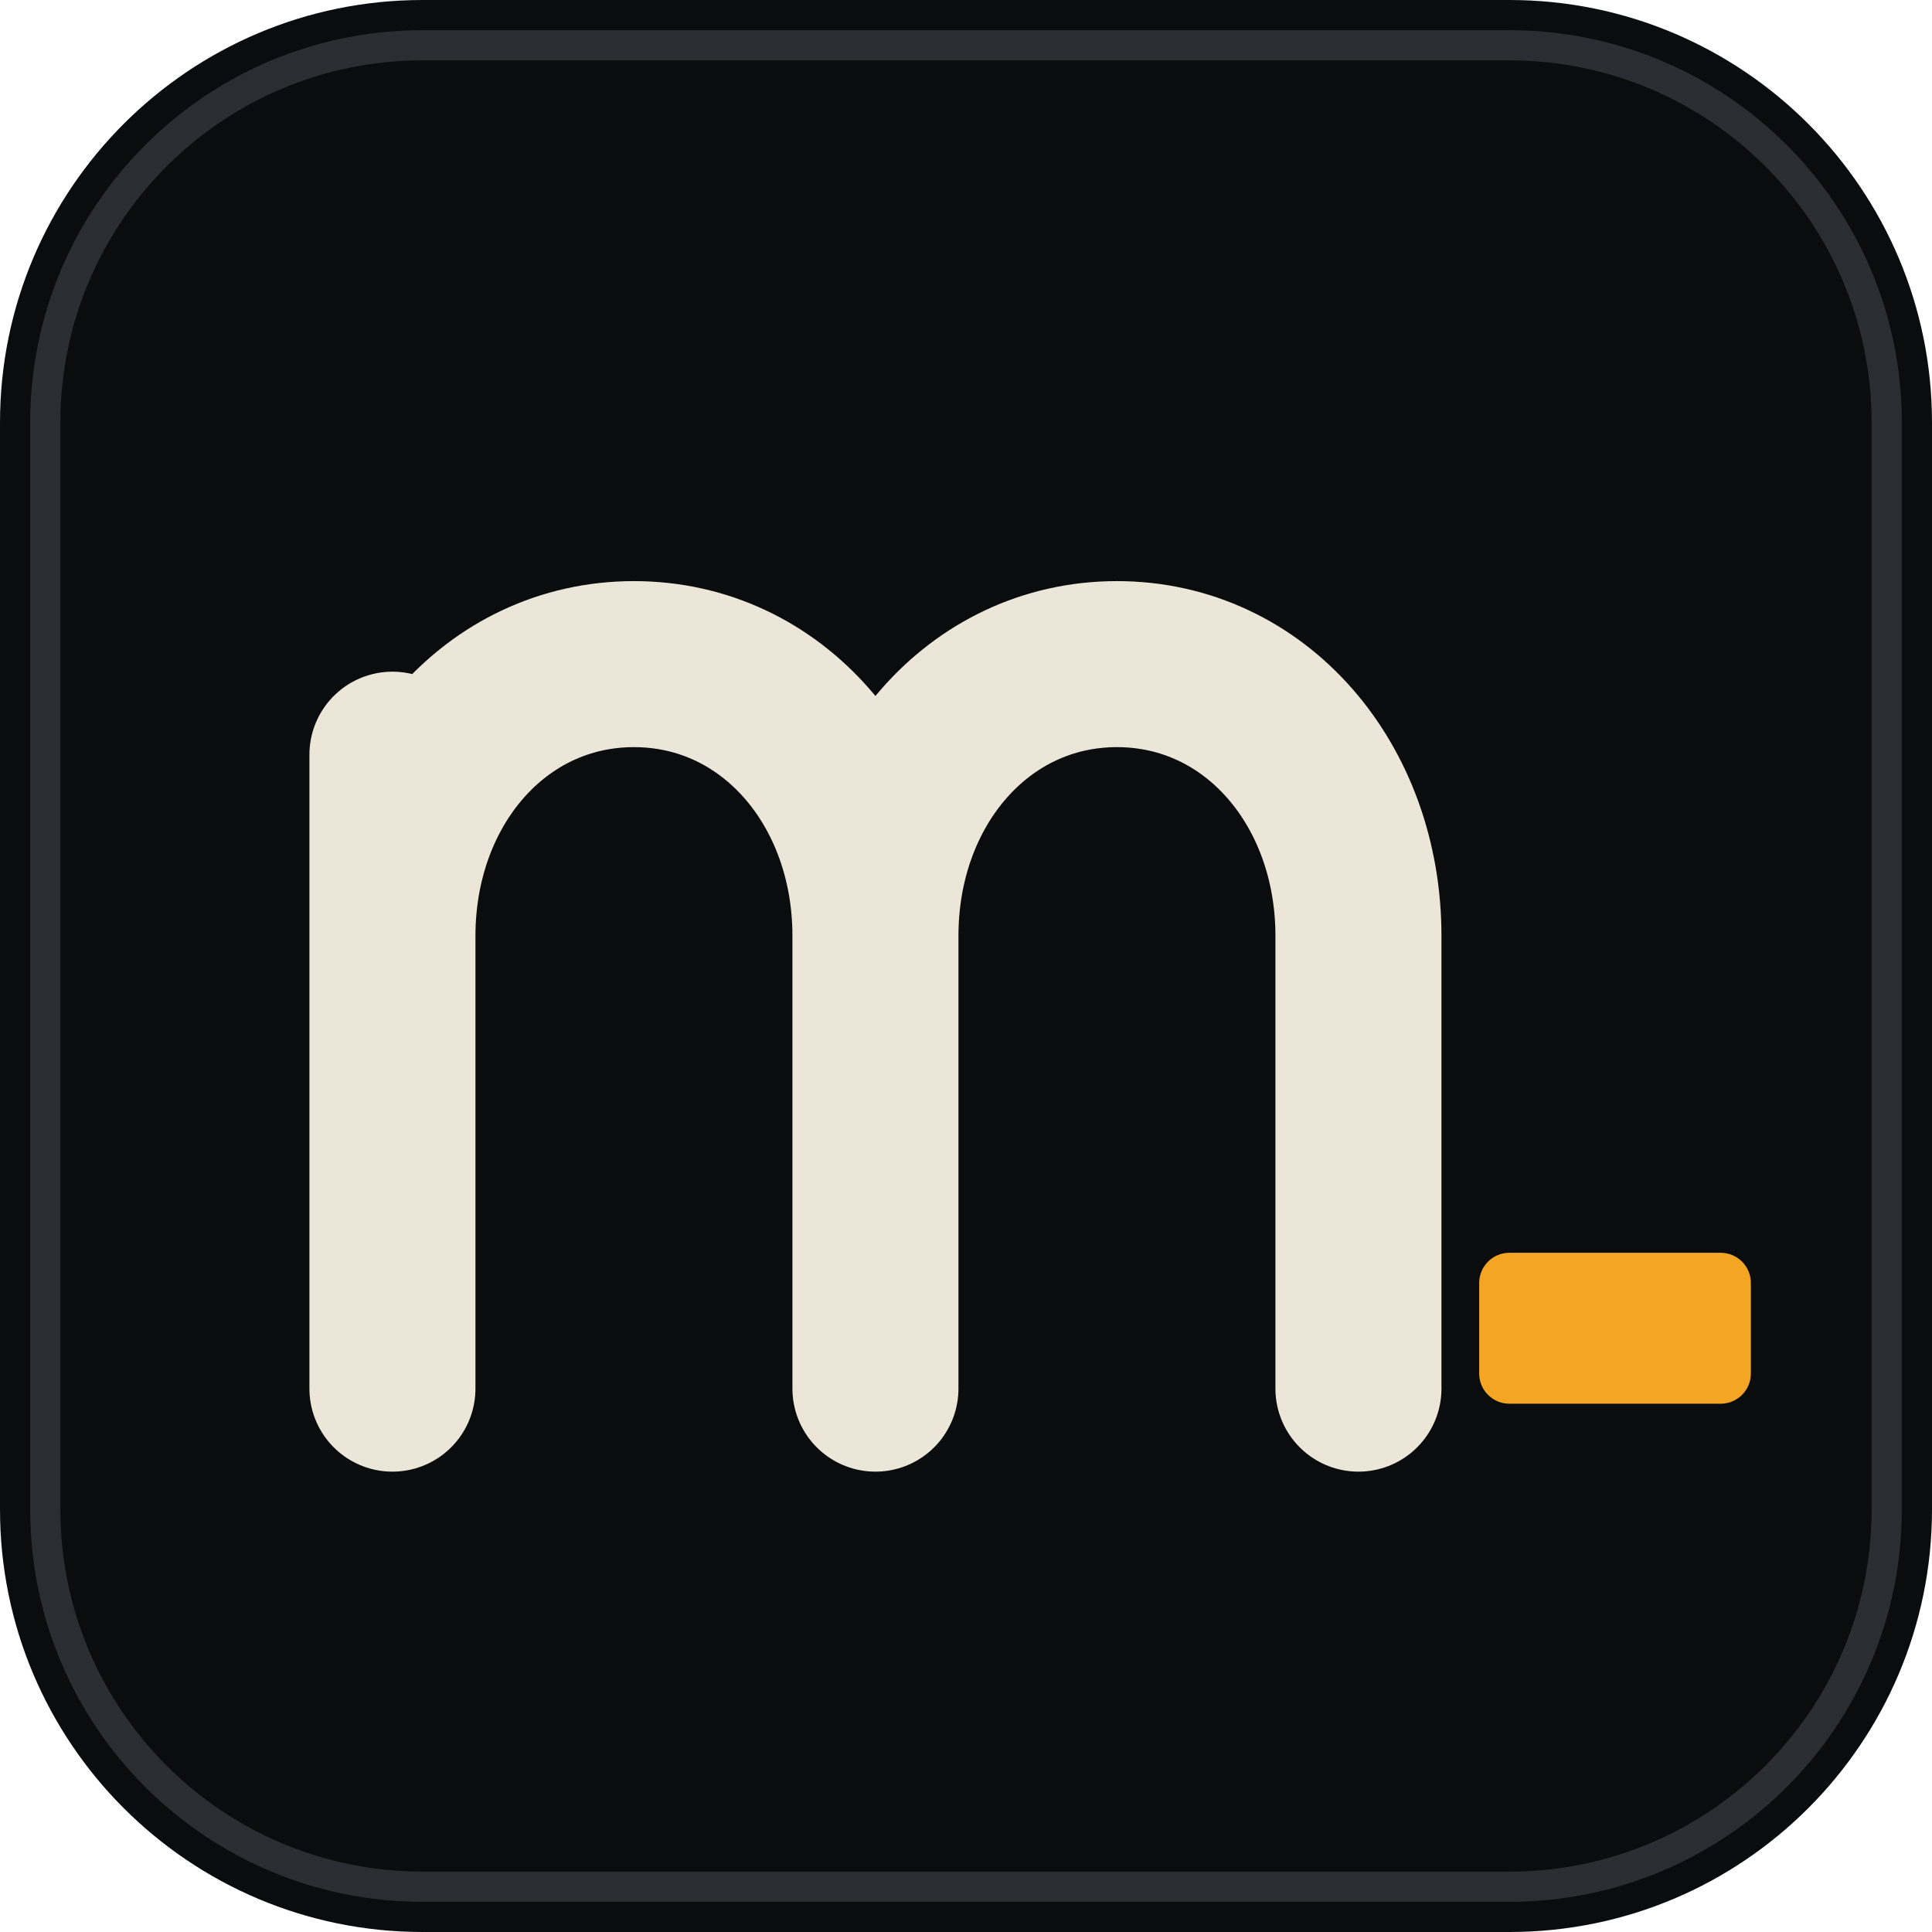
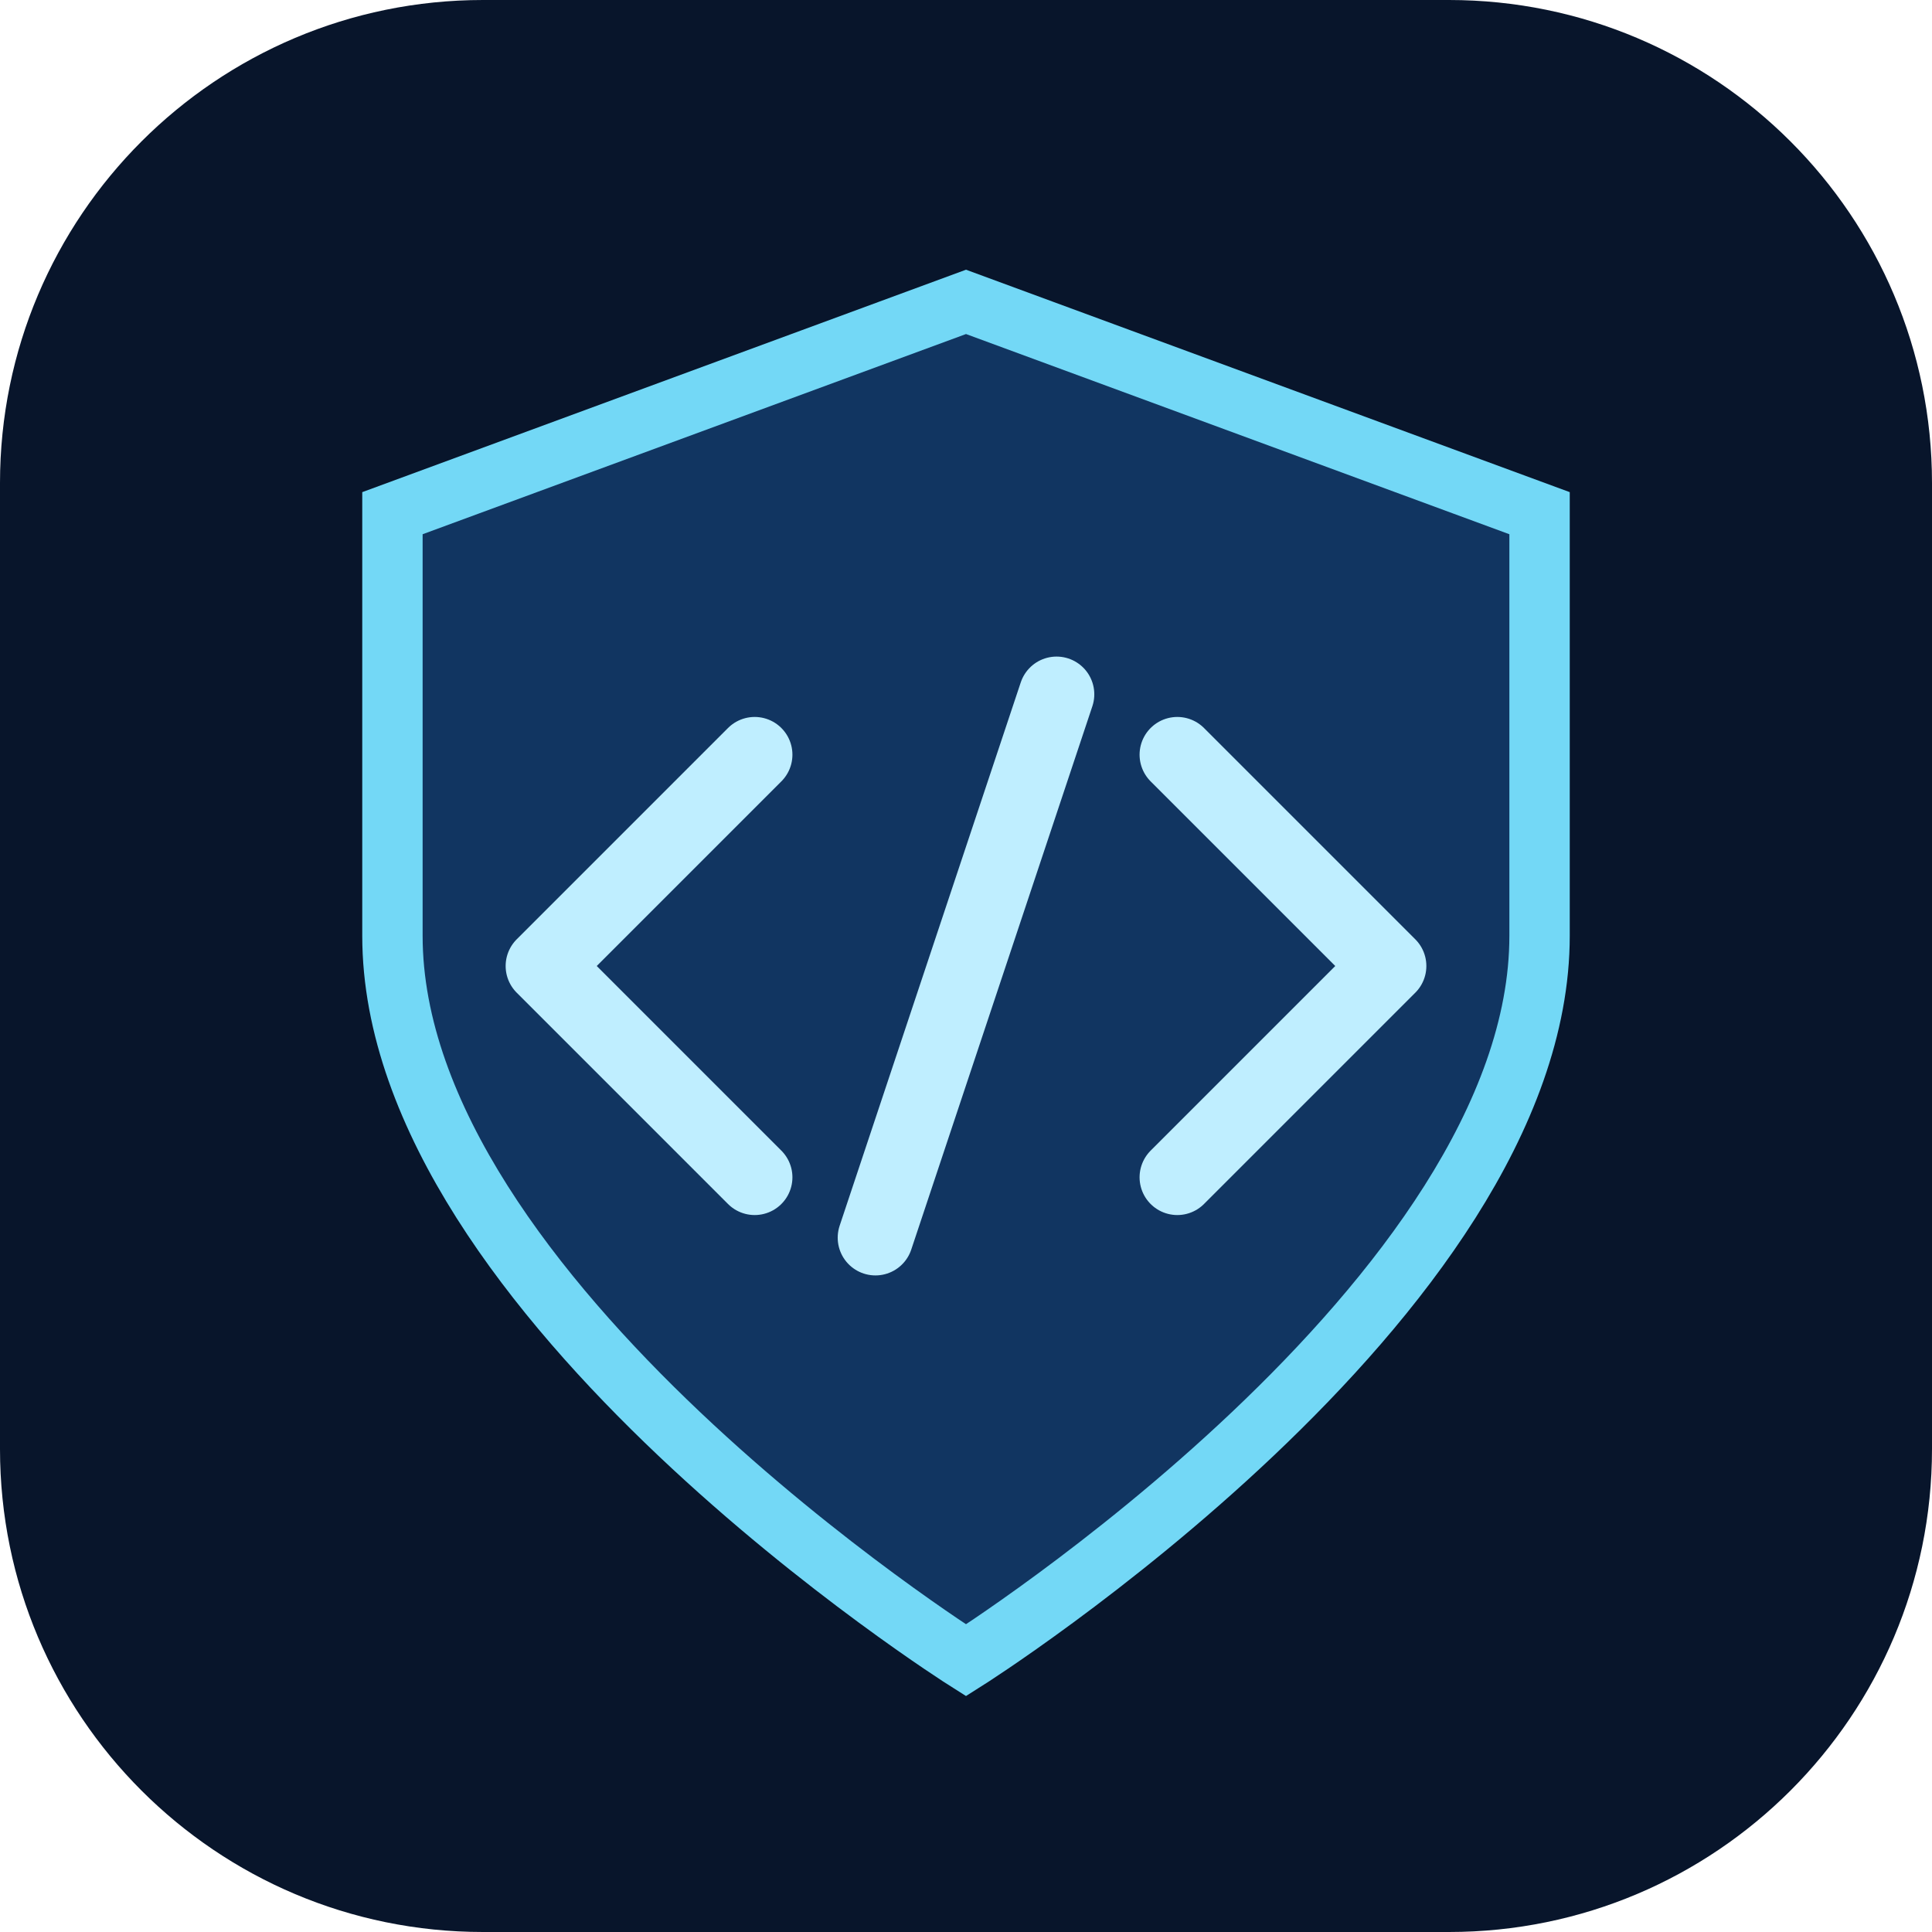
- <svg xmlns="http://www.w3.org/2000/svg" viewBox="0 0 64 64" role="img" aria-label="mixutin">
-   <rect width="64" height="64" rx="14" fill="#0b0c0d" />
-   <rect x="1.5" y="1.5" width="61" height="61" rx="12.5" fill="none" stroke="#2a2e33" stroke-width="1" />
-   <path d="M13 46V25M13 31c0-5 3.4-9 8-9s8 4 8 9v15M29 31c0-5 3.4-9 8-9s8 4 8 9v15" fill="none" stroke="#ece6d8" stroke-width="5.5" stroke-linecap="round" stroke-linejoin="round" />
-   <rect x="49" y="41.5" width="9" height="5" rx="1" fill="#f5a524" />
+ <svg xmlns="http://www.w3.org/2000/svg" viewBox="0 0 64 64">
+   <rect width="64" height="64" rx="16" fill="#08152b" />
+   <path d="m32 10 19 7v14c0 12-19 24-19 24S13 43 13 31V17Z" fill="#113561" stroke="#73d8f6" stroke-width="2" />
+   <path d="m25 25-7 7 7 7m14-14 7 7-7 7m-4-16-6 18" fill="none" stroke="#bfeeff" stroke-linecap="round" stroke-linejoin="round" stroke-width="2.5" />
</svg>
